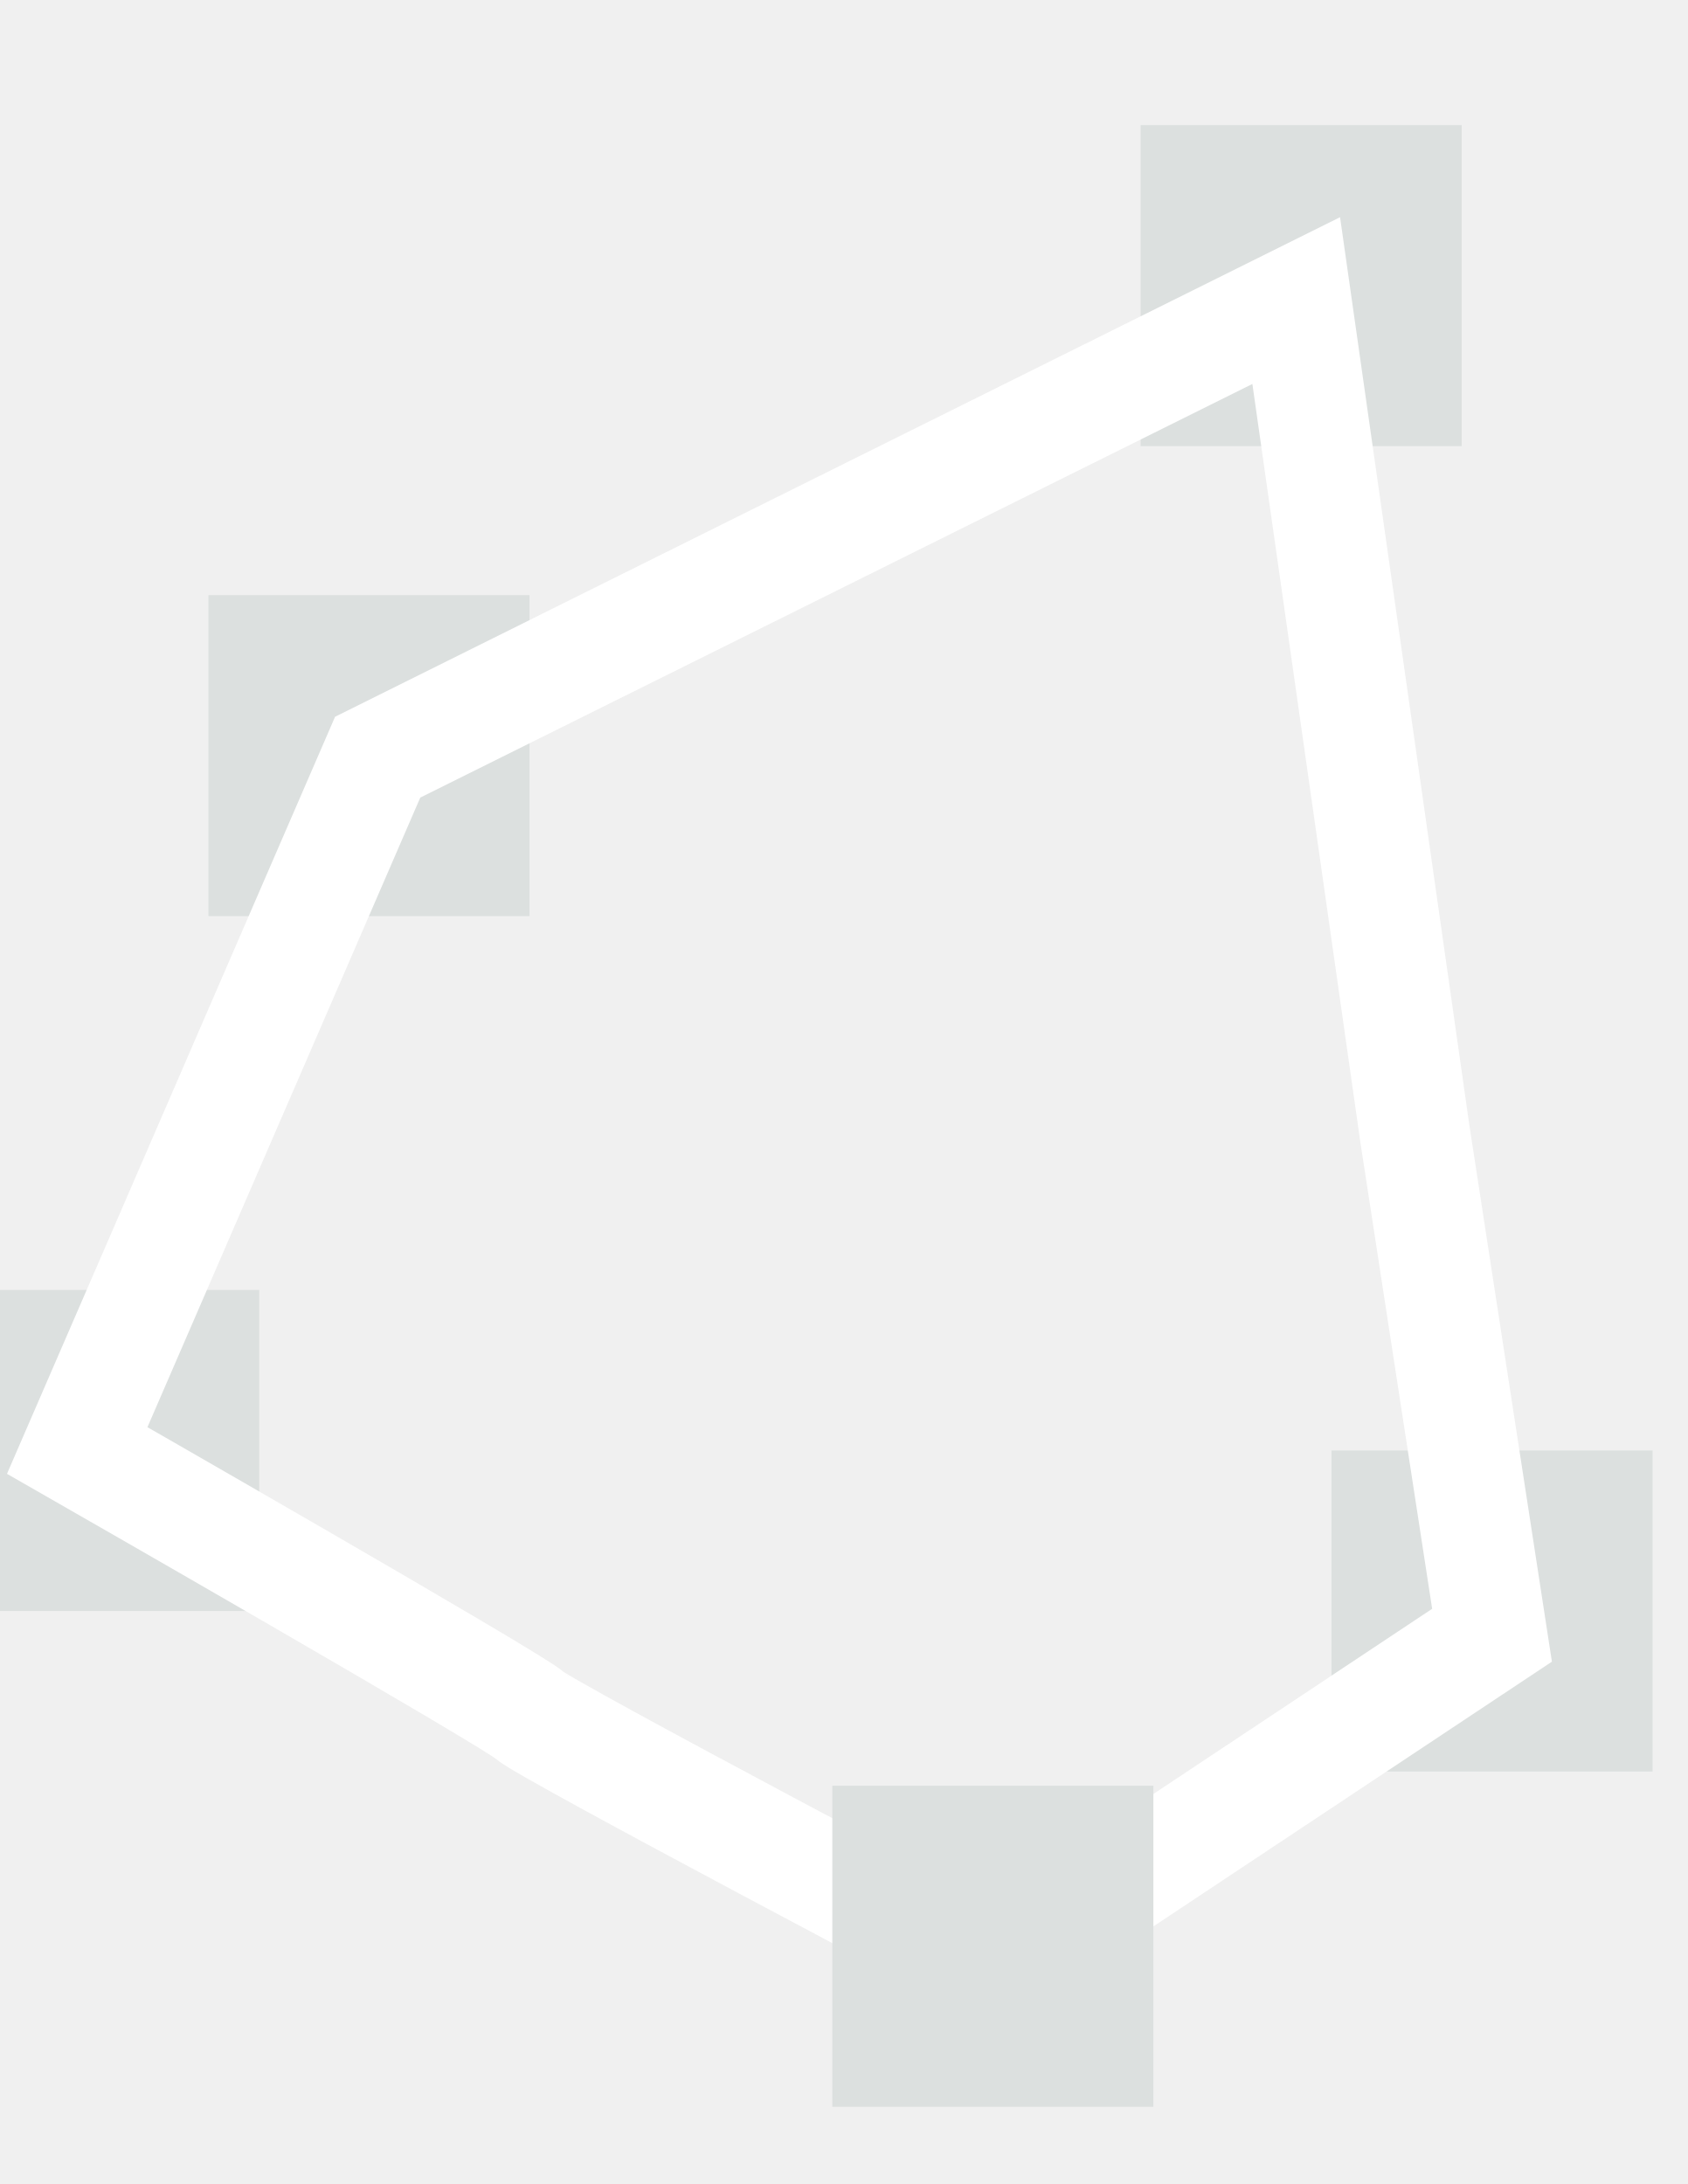
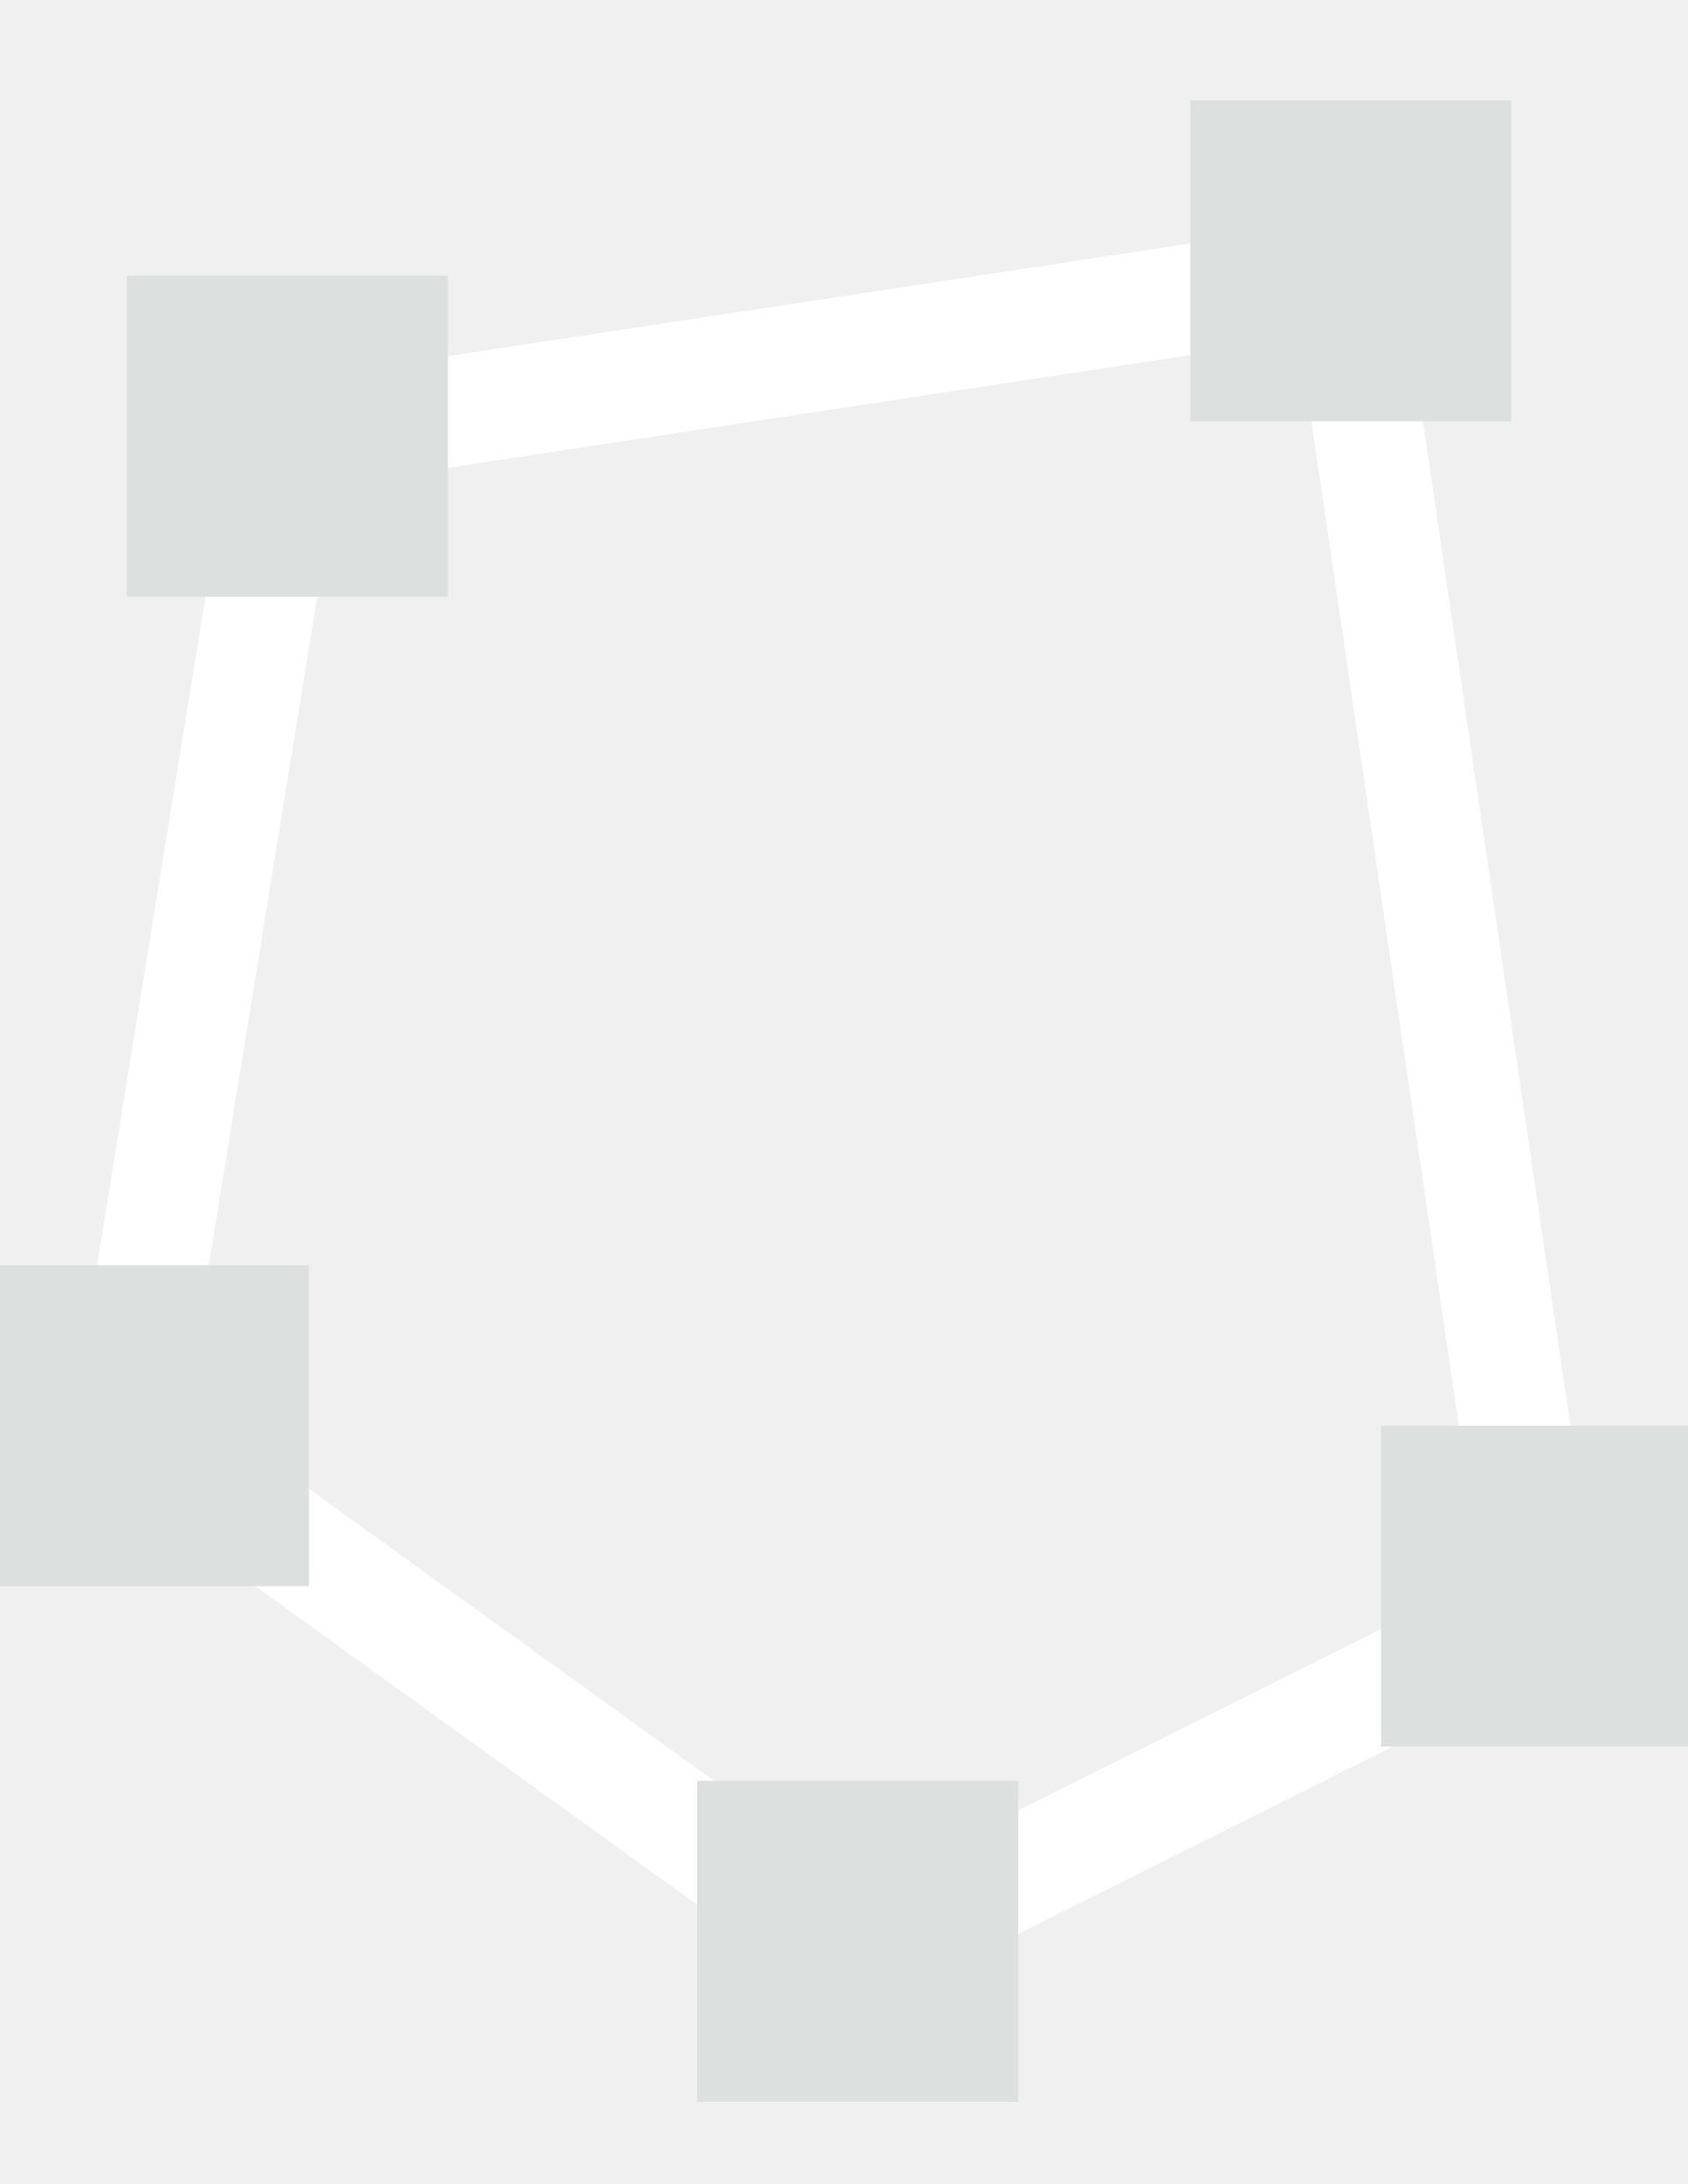
<svg xmlns="http://www.w3.org/2000/svg" version="1.1" id="Layer_1" x="0px" y="0px" viewBox="0 0 612 792" style="enable-background:new 0 0 612 792;" xml:space="preserve">
  <style type="text/css">
- 	.st0{fill:#DCE0DF;}
- 	.st1{fill:none;stroke:#FFFFFF;stroke-width:40;stroke-miterlimit:10;}
+ 	.st0{fill:none;stroke:#FFFFFF;stroke-width:40;stroke-miterlimit:10;}
+ 	.st1{fill:#DCE0DF;}
</style>
-   <rect x="413.58" y="45.37" class="st0" width="116.42" height="116.42" />
-   <rect x="75.58" y="215.81" class="st0" width="116.42" height="116.42" />
-   <rect x="-22.42" y="467.79" class="st0" width="116.42" height="116.42" />
-   <rect x="482.79" y="526" class="st0" width="116.42" height="116.42" />
-   <path class="st1" d="M28,526c0,0,158.55,90.78,164,96s168.36,91,168.36,91L541,593l-28-182l-43-302L136.94,274.58L28,526z" />
-   <rect x="301.79" y="647.58" class="st0" width="116.42" height="116.42" />
+   <path class="st0" d="M559,584" />
+   <path class="st0" d="M378.4,704" />
+   <path class="st0" d="M488,100l-383.8,58.2L46,517l265,191l248-124L488,100z" />
+   <rect x="252.8" y="645.8" class="st1" width="116.4" height="116.4" />
+   <rect x="431.6" y="36.4" class="st1" width="116.4" height="116.4" />
+   <rect x="46" y="100" class="st1" width="116.4" height="116.4" />
+   <rect x="-4.4" y="458.8" class="st1" width="116.4" height="116.4" />
+   <rect x="500.8" y="517" class="st1" width="116.4" height="116.4" />
</svg>
